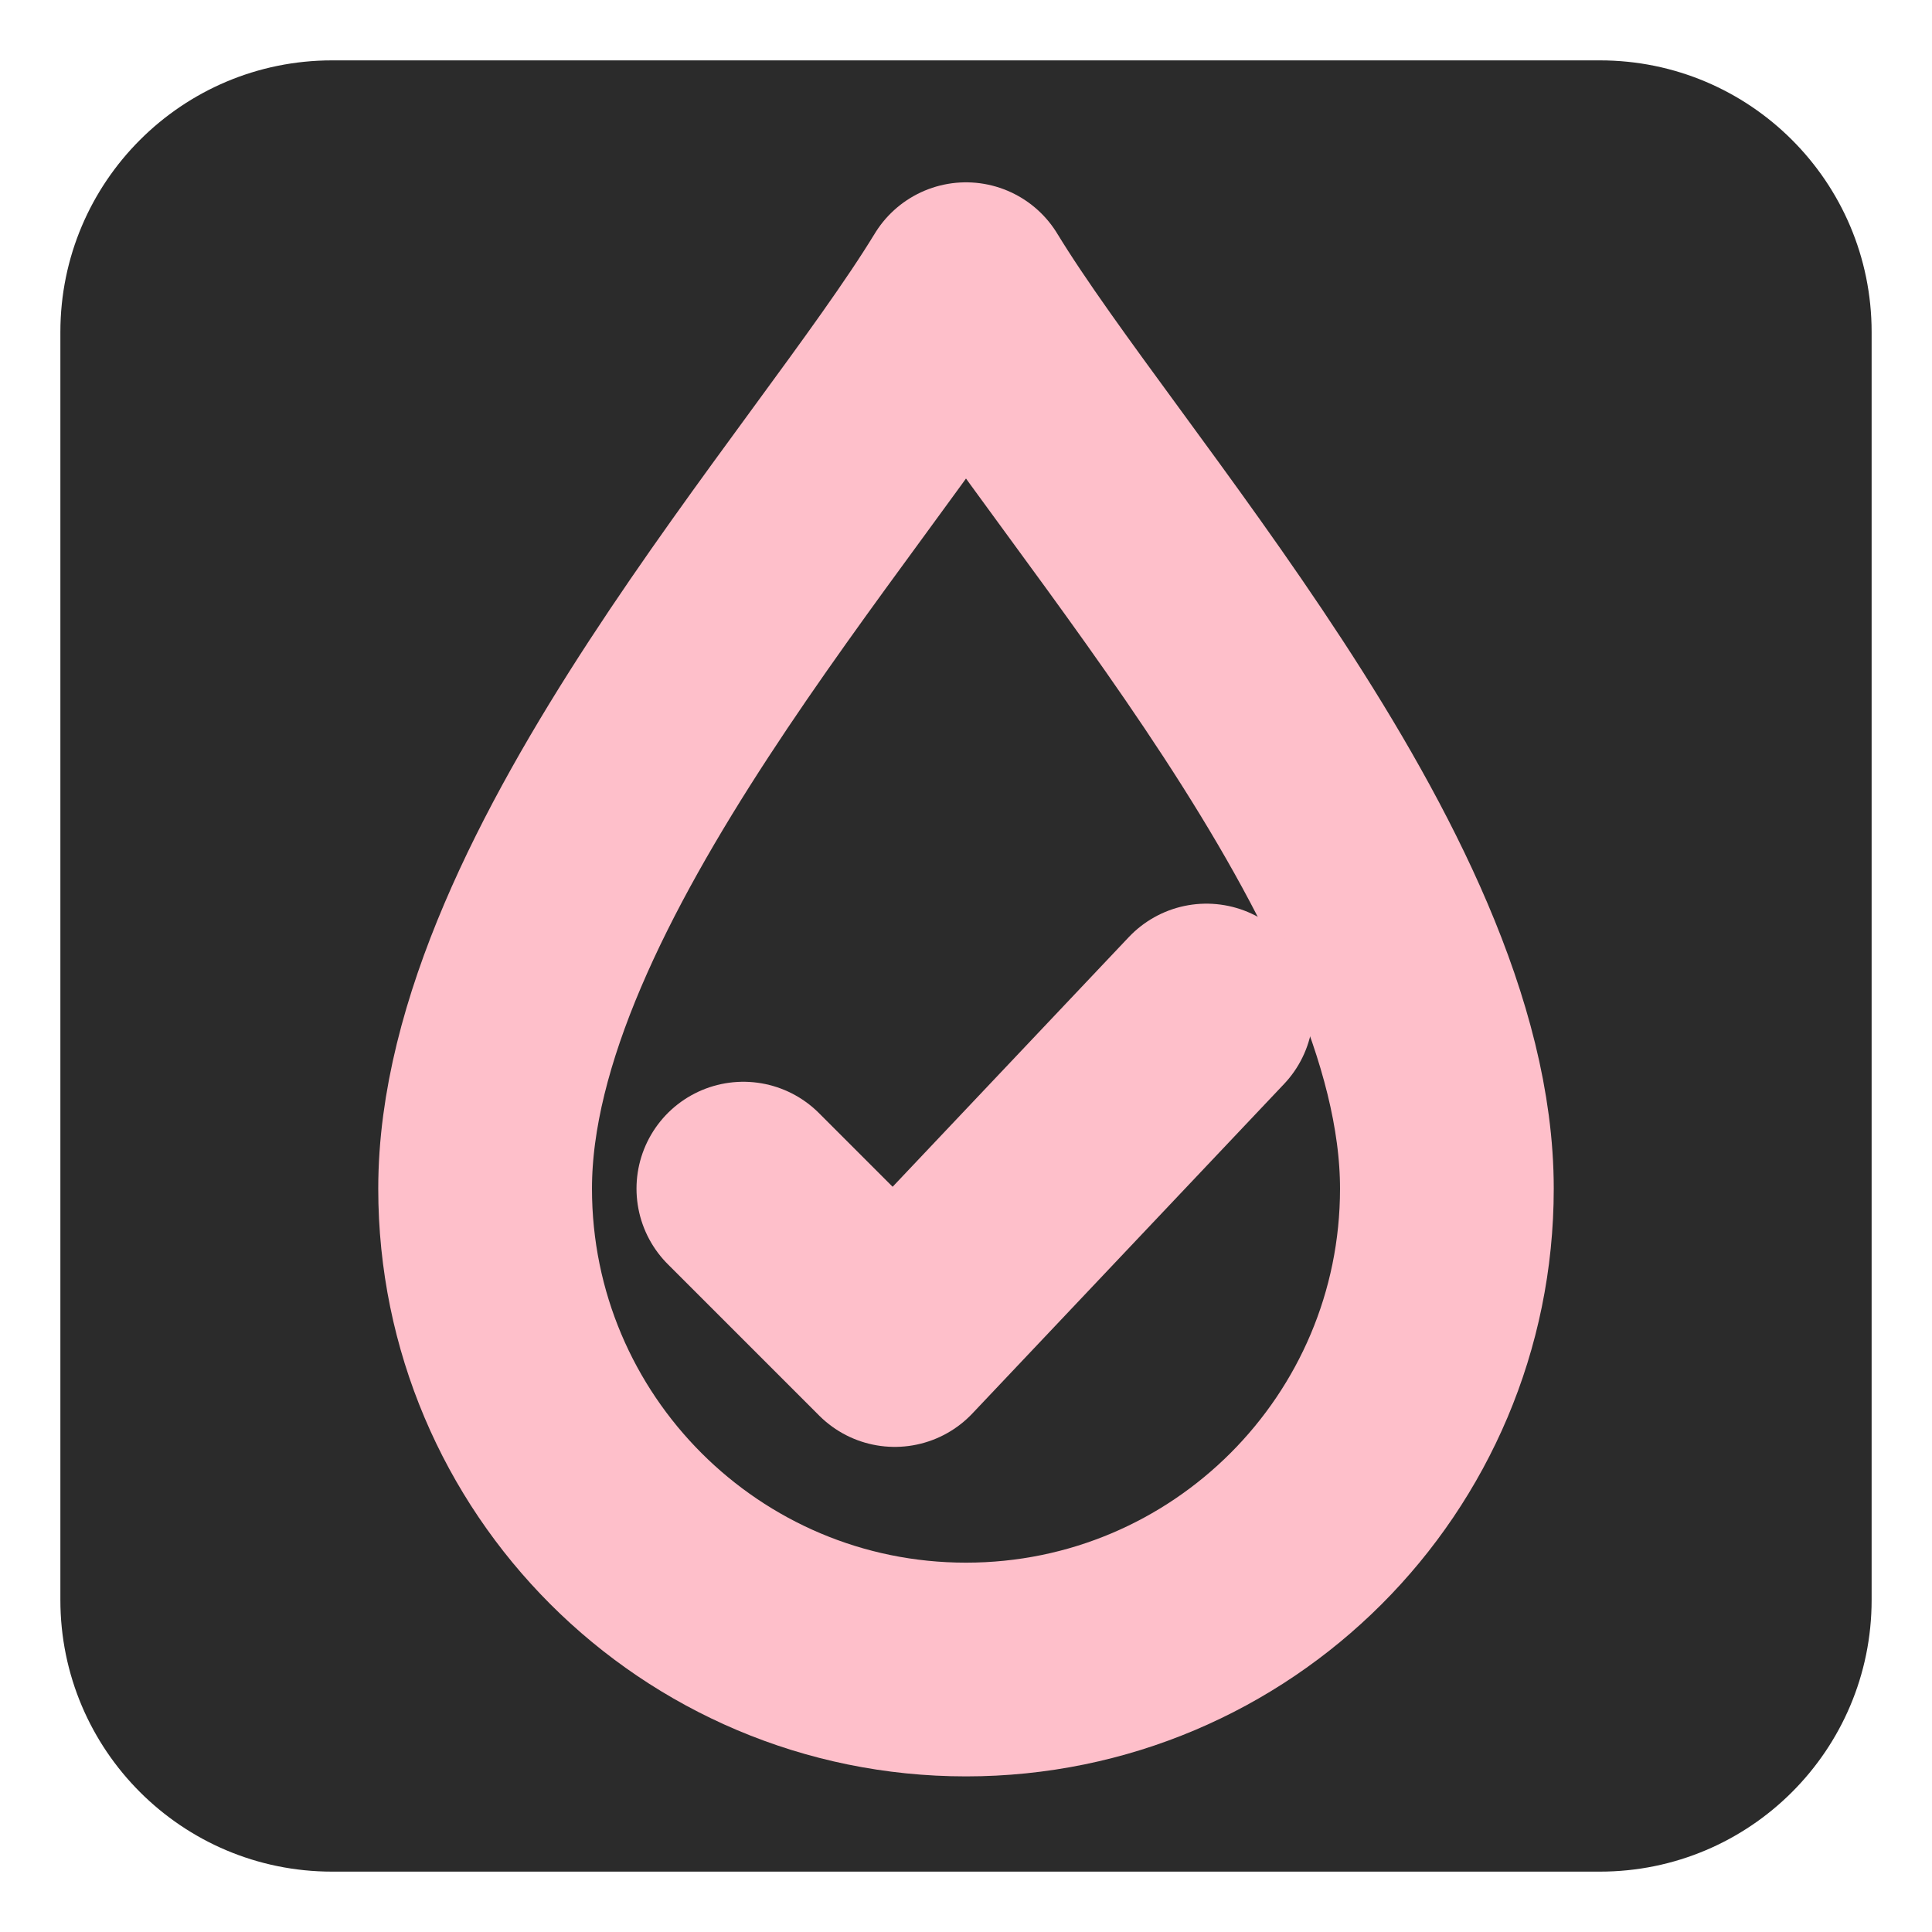
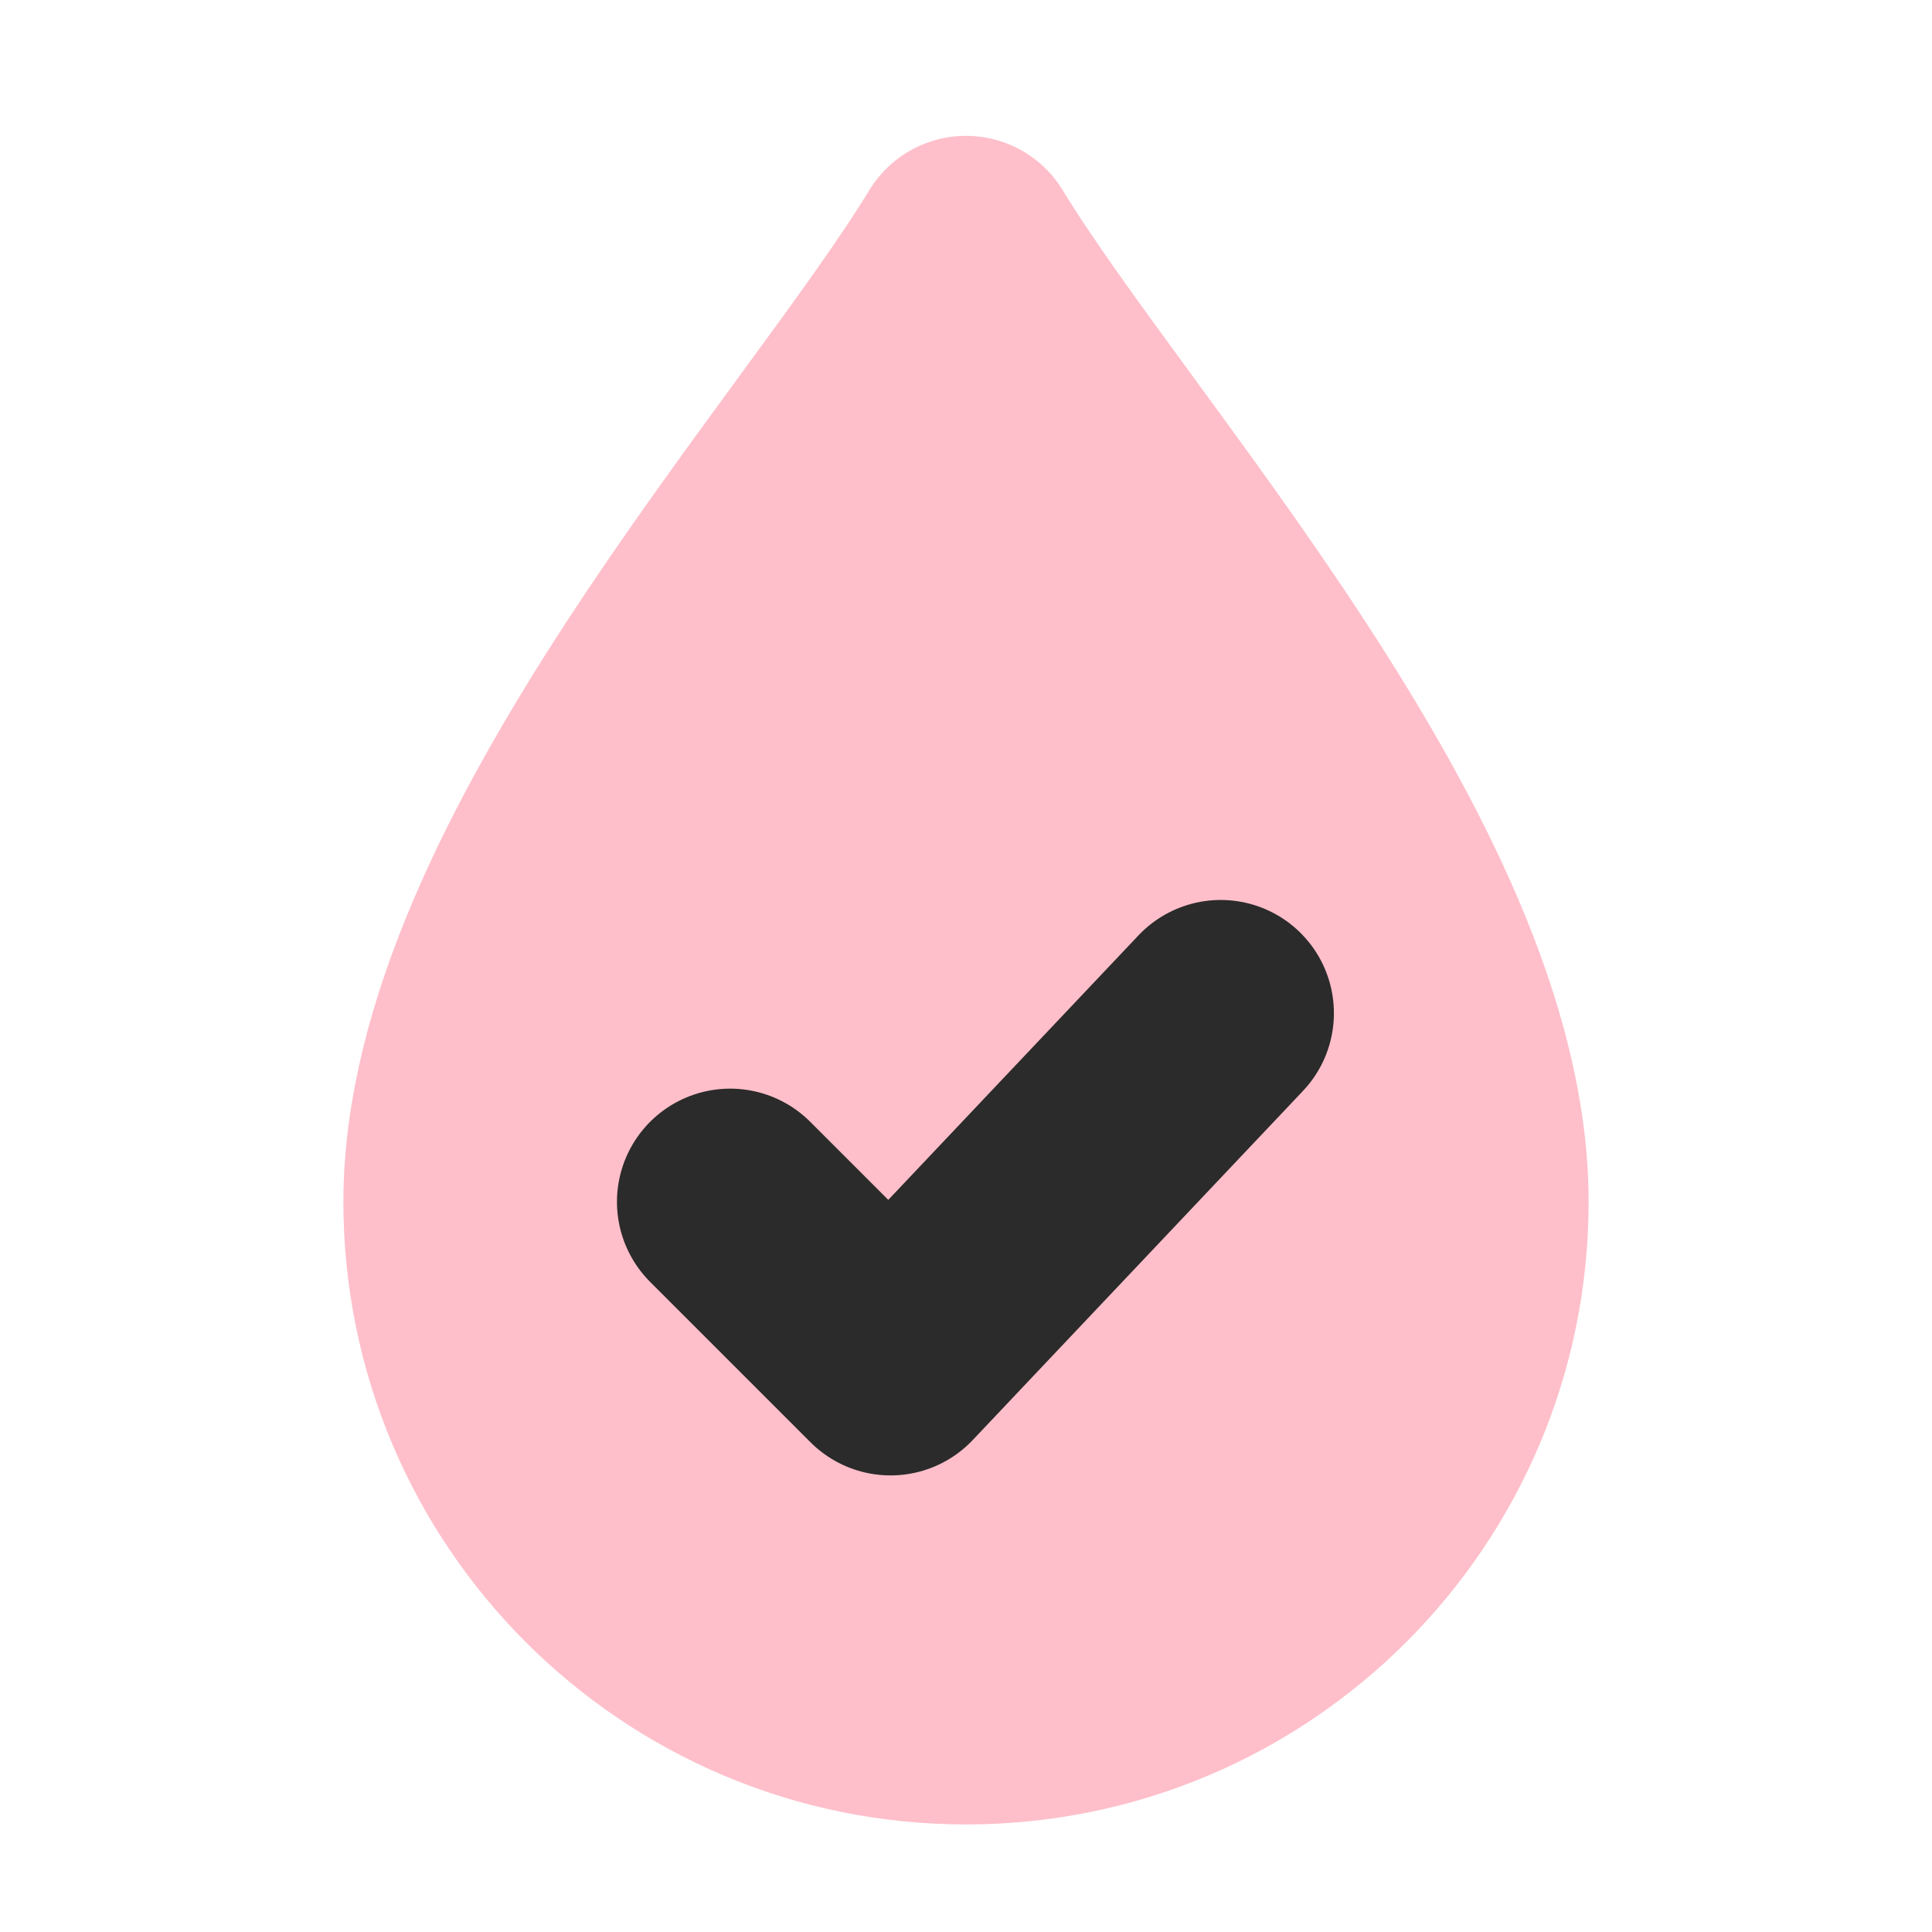
<svg xmlns="http://www.w3.org/2000/svg" viewBox="0 0 512 512" width="512" height="512">
-   <rect x="16" y="16" width="480" height="480" rx="72" fill="#2B2B2B" />
-   <g transform="translate(256 256) scale(1.18) translate(-256 -256)">
-     <g fill="none" stroke="#FEBFCA" stroke-width="48" stroke-linecap="round" stroke-linejoin="round">
-       <path d="M 256 104 C 228 150 148 236 148 306 A 108 108 0 0 0 364 306 C 364 236 284 150 256 104 Z" />
-       <path d="M 206 306 L 240 340 L 310 266" />
+   <g transform="translate(256 256) scale(1.25) translate(-256 -256)">
+     <g stroke-linecap="round" stroke-linejoin="round" stroke-width="48">
+       <path d="M 256 104 C 228 150 148 236 148 306 A 108 108 0 0 0 364 306 C 364 236 284 150 256 104 Z" fill="#FEBFCA" stroke="#FEBFCA" />
+       <path d="M 206 306 L 240 340 L 310 266" fill="none" stroke="#2B2B2B" />
    </g>
  </g>
</svg>
